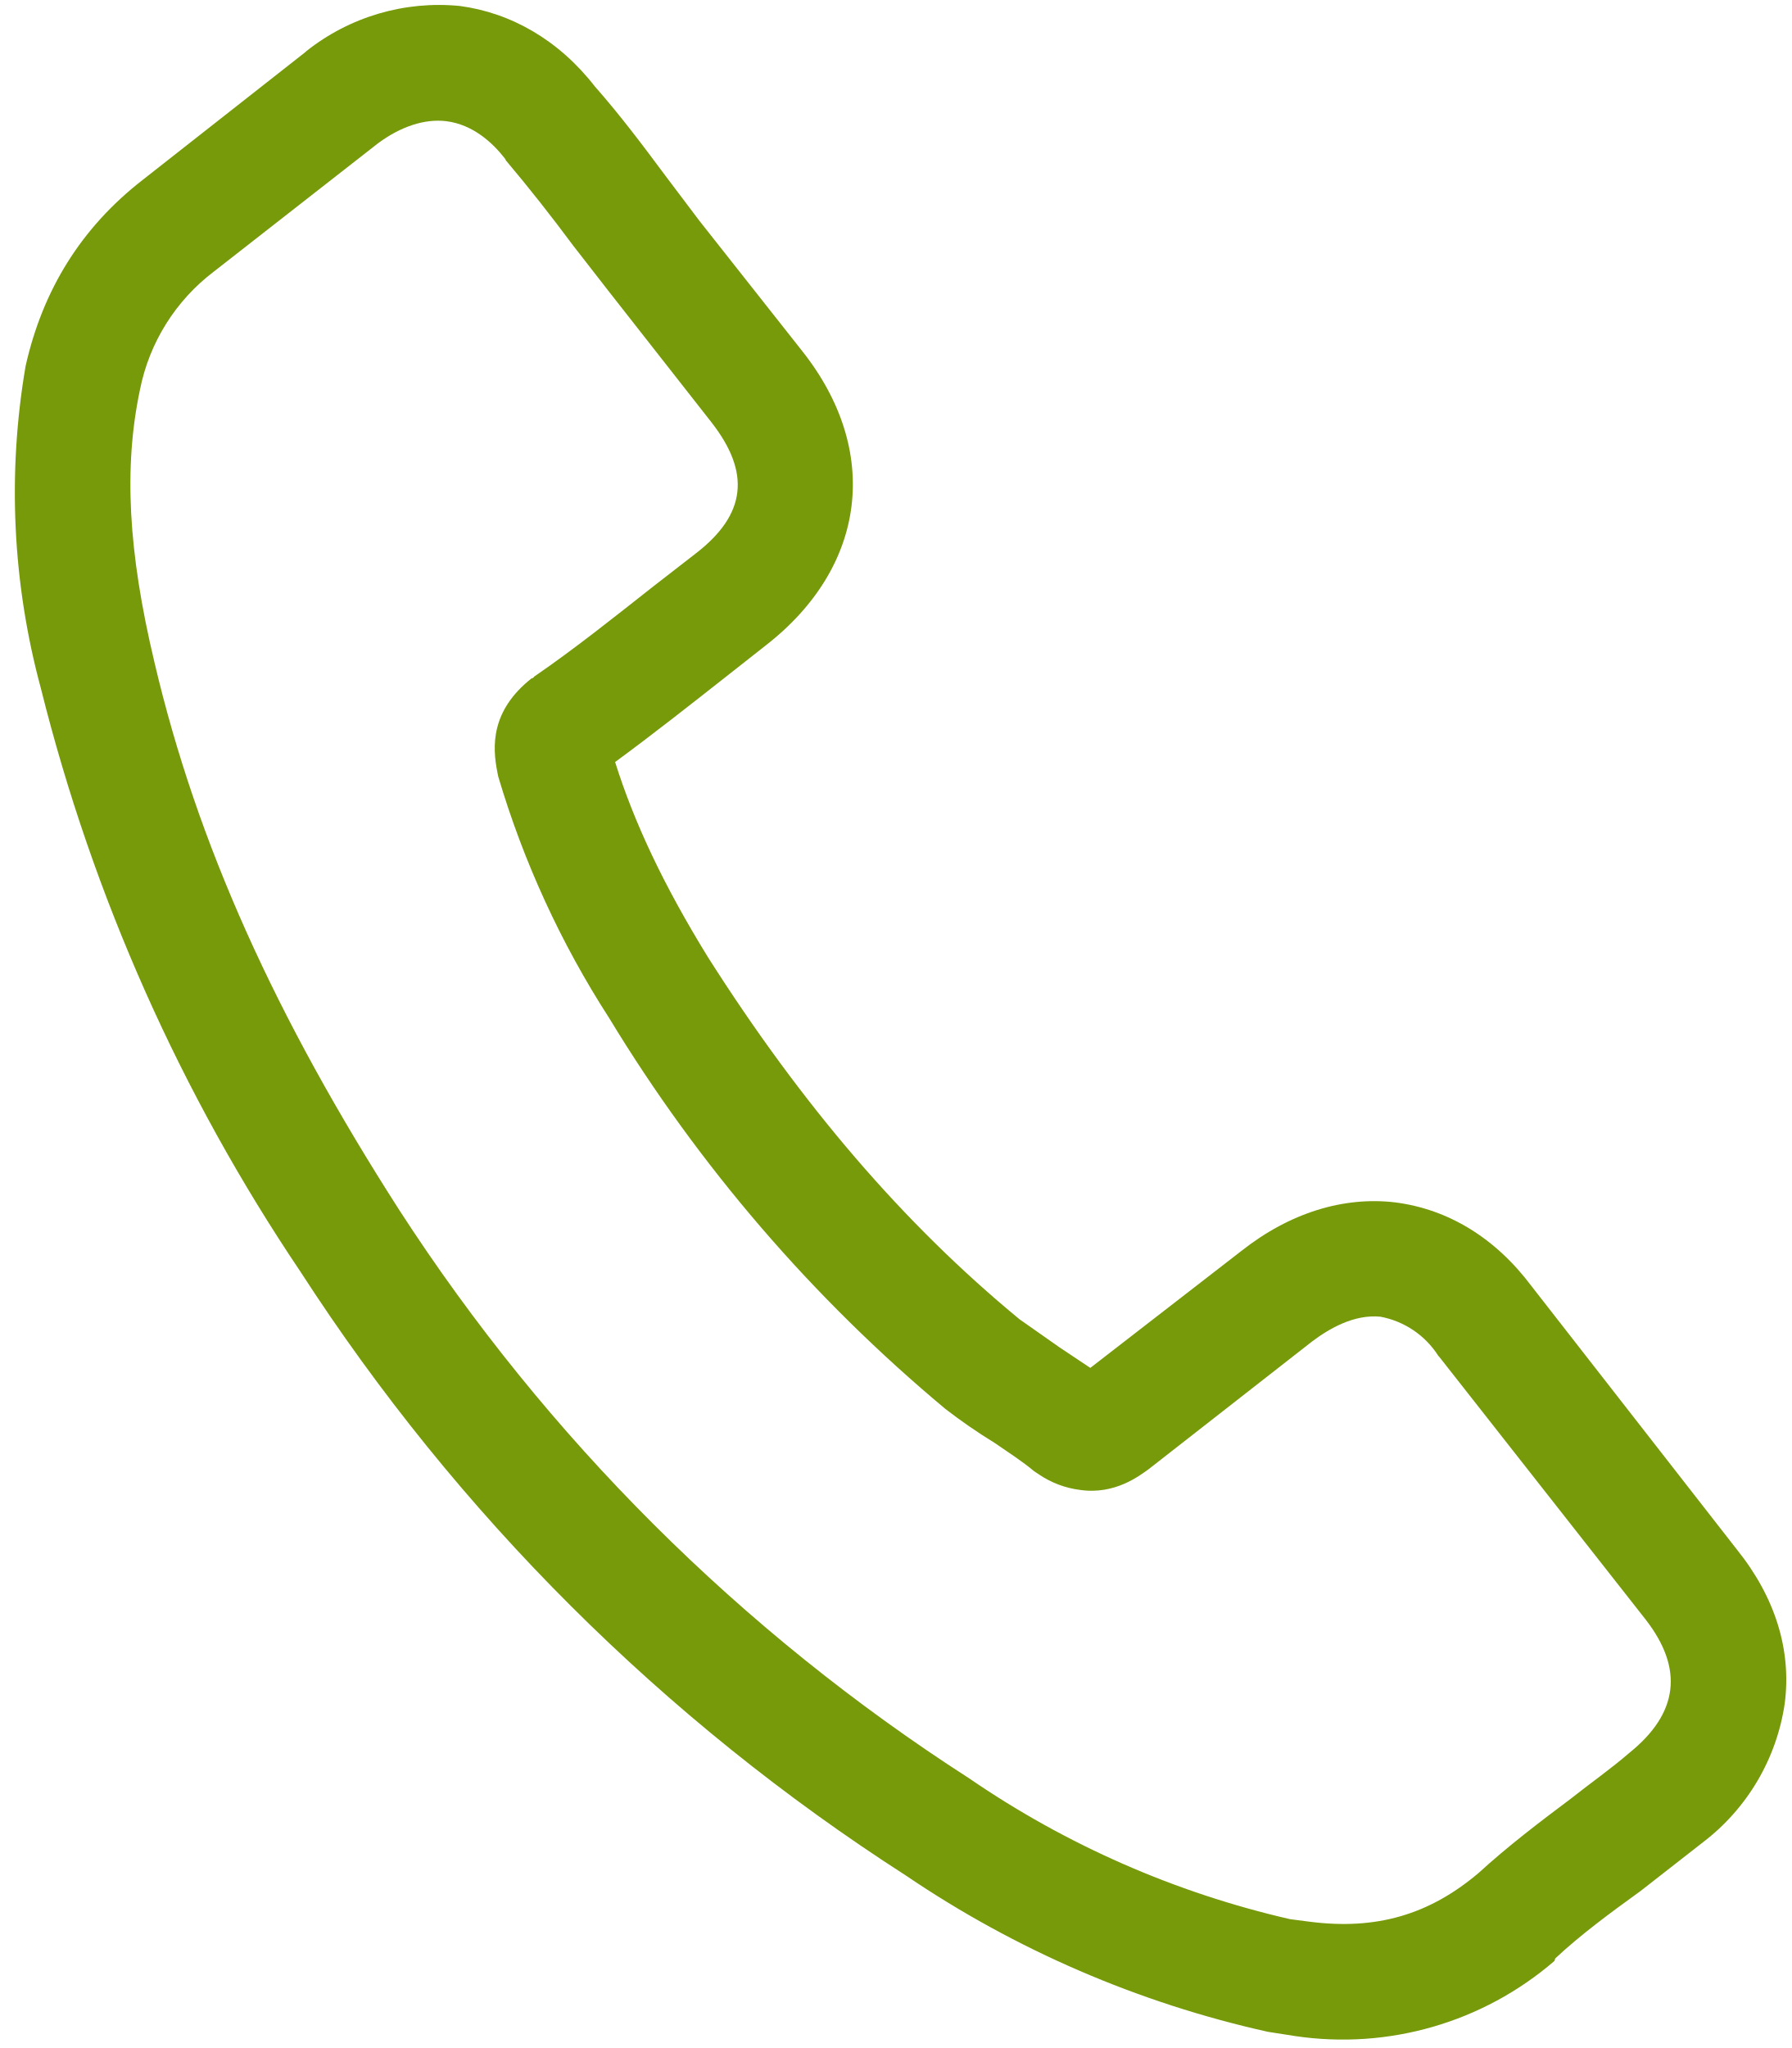
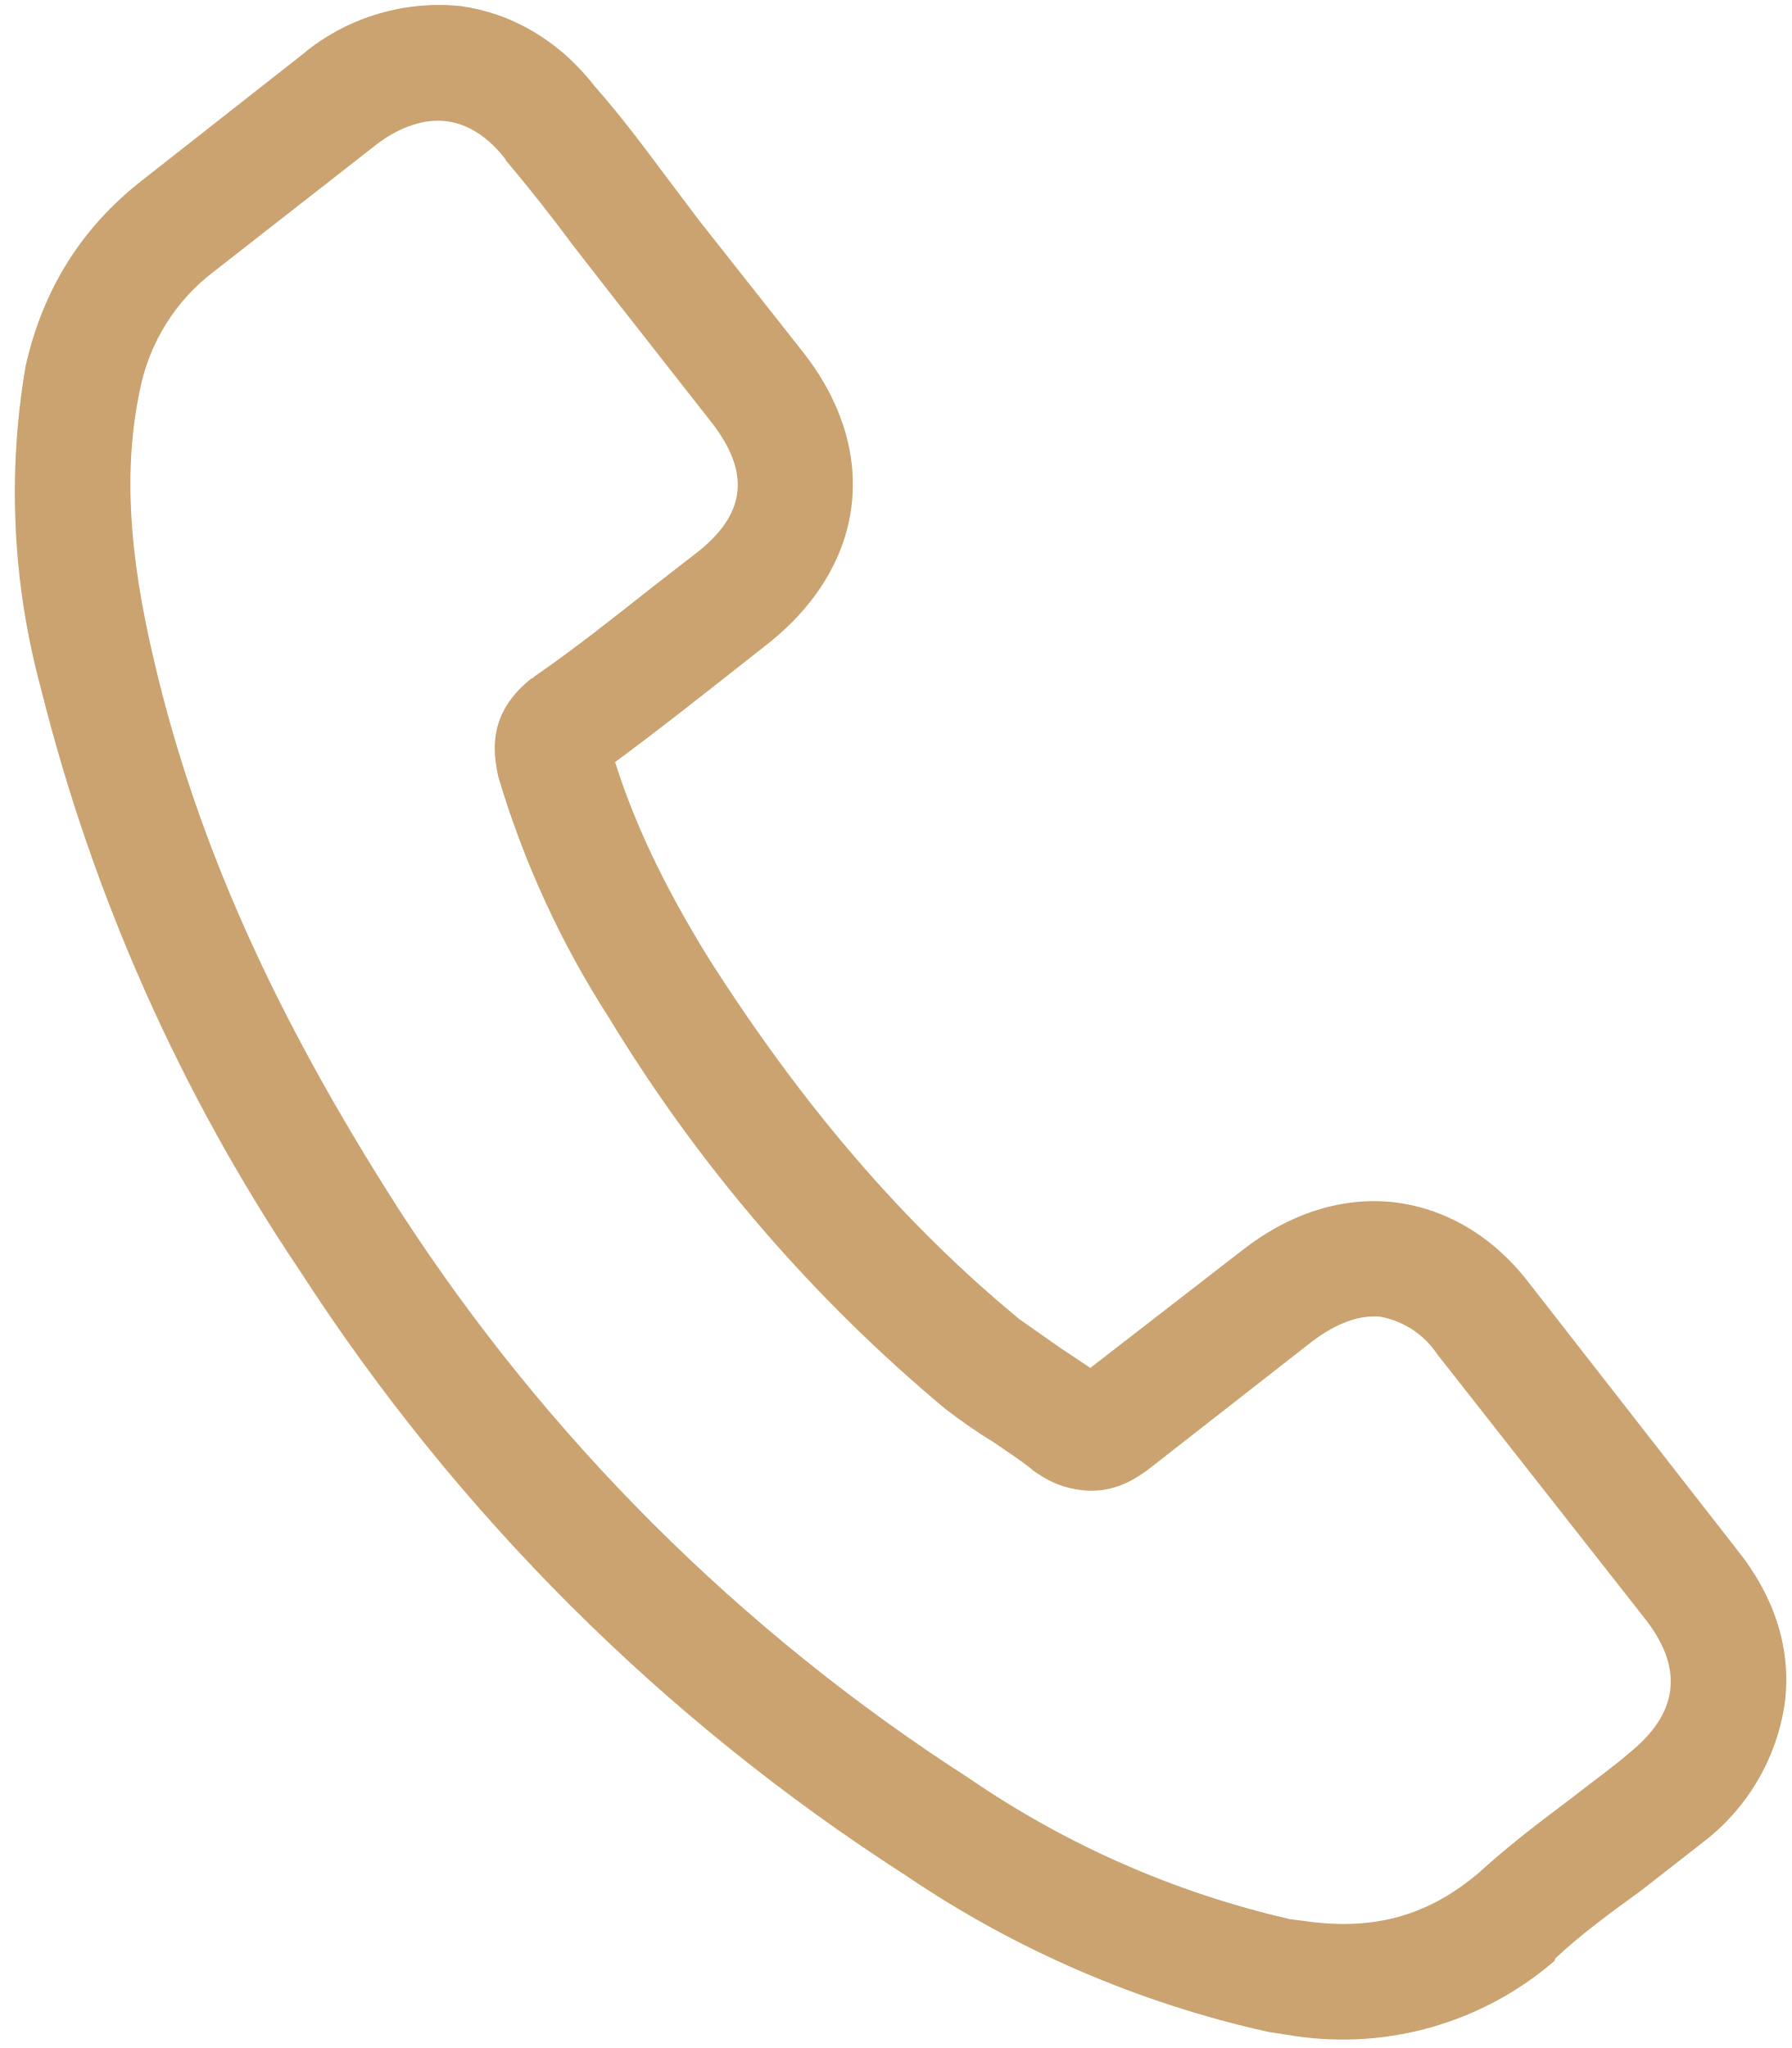
<svg xmlns="http://www.w3.org/2000/svg" xmlns:xlink="http://www.w3.org/1999/xlink" width="21" height="24" viewBox="0 0 21 24">
  <defs>
    <path id="qiw8a" d="M1665.36 522.16c.45.56.64 1.18.56 1.8a2.5 2.5 0 0 1-.96 1.63l-.73.57c-.36.26-.7.51-1 .79l-.01.03a3.8 3.8 0 0 1-3.04.88l-.32-.05a12.34 12.34 0 0 1-4.24-1.83 23.7 23.7 0 0 1-7.1-7.08 21.6 21.6 0 0 1-3.04-6.83 8.78 8.78 0 0 1-.18-3.78c.2-.89.65-1.62 1.37-2.18l1.91-1.5.01-.01a2.5 2.5 0 0 1 1.8-.53c.6.08 1.16.4 1.58.94.3.34.57.7.83 1.05l.4.53 1.2 1.52c.93 1.17.76 2.53-.42 3.45l-.47.37c-.42.33-.85.67-1.3 1 .22.7.56 1.43 1.09 2.29 1.1 1.73 2.29 3.12 3.65 4.24l.47.33.36.24 1.77-1.37c.57-.45 1.2-.64 1.8-.57.63.08 1.18.42 1.6.98zm-1.07.82l-2.42-3.08-.01-.01a1.03 1.03 0 0 0-.68-.46c-.31-.03-.6.14-.8.29l-1.92 1.5c-.1.07-.39.3-.8.24a1.1 1.1 0 0 1-.48-.18l-.06-.04c-.13-.11-.3-.22-.46-.33a6.5 6.5 0 0 1-.58-.4 18.37 18.37 0 0 1-3.94-4.58 10.97 10.97 0 0 1-1.3-2.83l-.01-.05c-.06-.3-.08-.72.4-1.1 0 0 .02 0 .03-.02.48-.33.93-.69 1.4-1.06l.49-.38c.6-.46.65-.95.19-1.54l-1.2-1.53-.42-.54c-.26-.35-.52-.68-.79-1l-.01-.02c-.14-.18-.37-.4-.69-.44-.25-.03-.53.06-.8.26l-1.92 1.5a2.3 2.3 0 0 0-.87 1.39c-.19.9-.14 1.89.17 3.19.5 2.13 1.42 4.16 2.87 6.42a22.35 22.35 0 0 0 6.68 6.66 11 11 0 0 0 3.76 1.65l.23.03c.78.1 1.4-.08 1.98-.57.35-.32.72-.6 1.08-.87.24-.19.47-.35.69-.54.57-.46.64-.98.19-1.56z" />
  </defs>
  <g>
    <g transform="translate(-1645 -504)">
-       <use fill="#779a0b" xlink:href="#qiw8a" />
+       <use fill="#caa371" xlink:href="#qiw8a" />
    </g>
  </g>
</svg>
